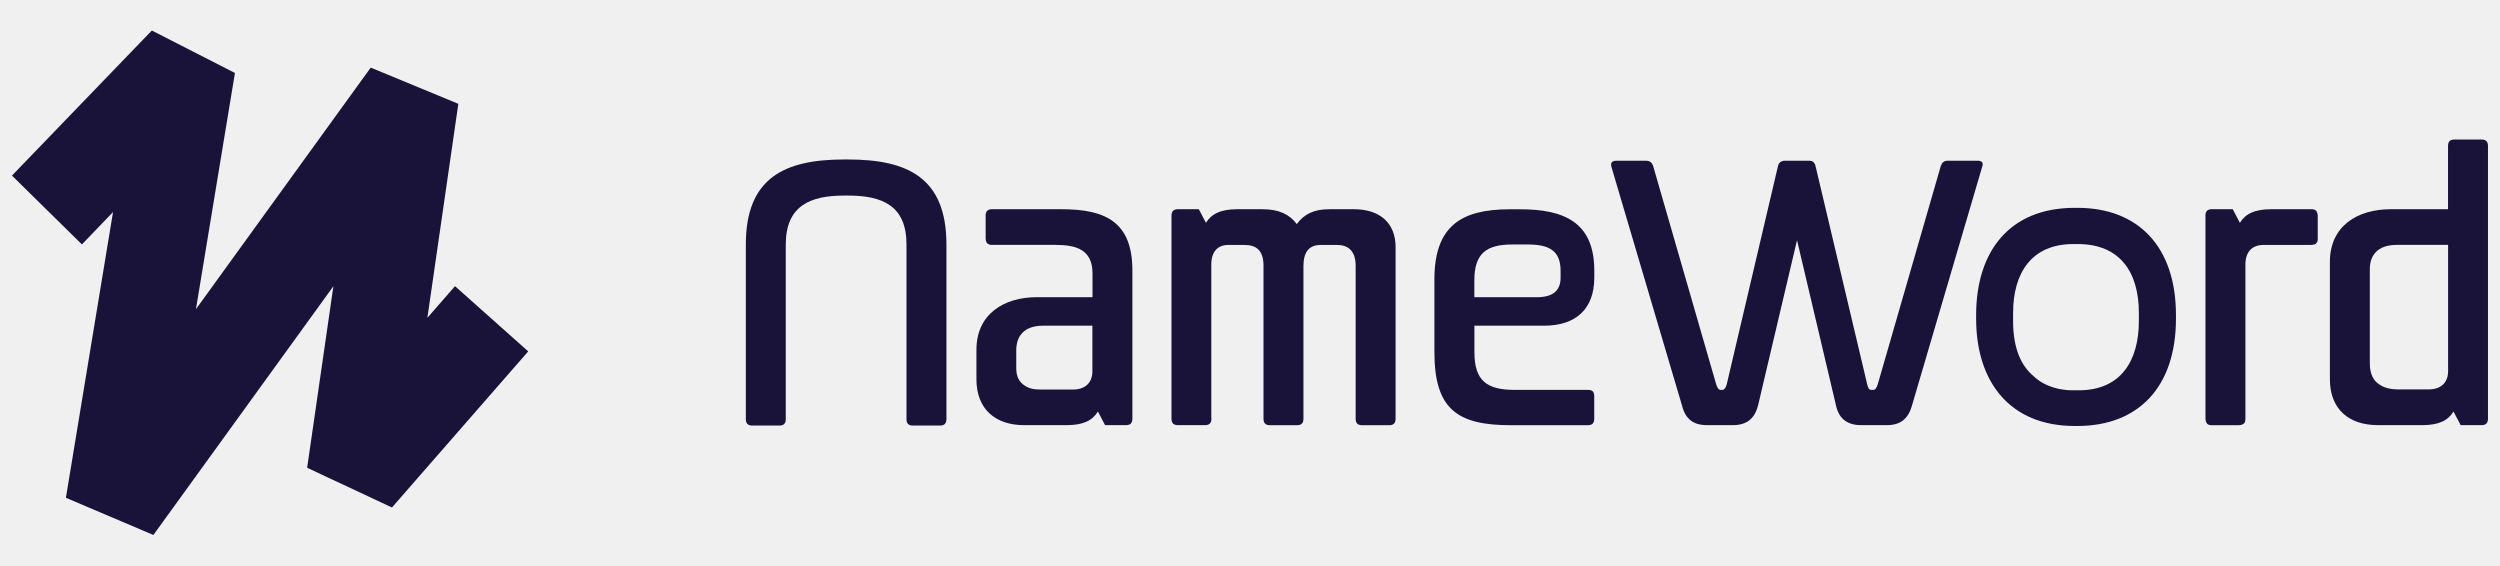
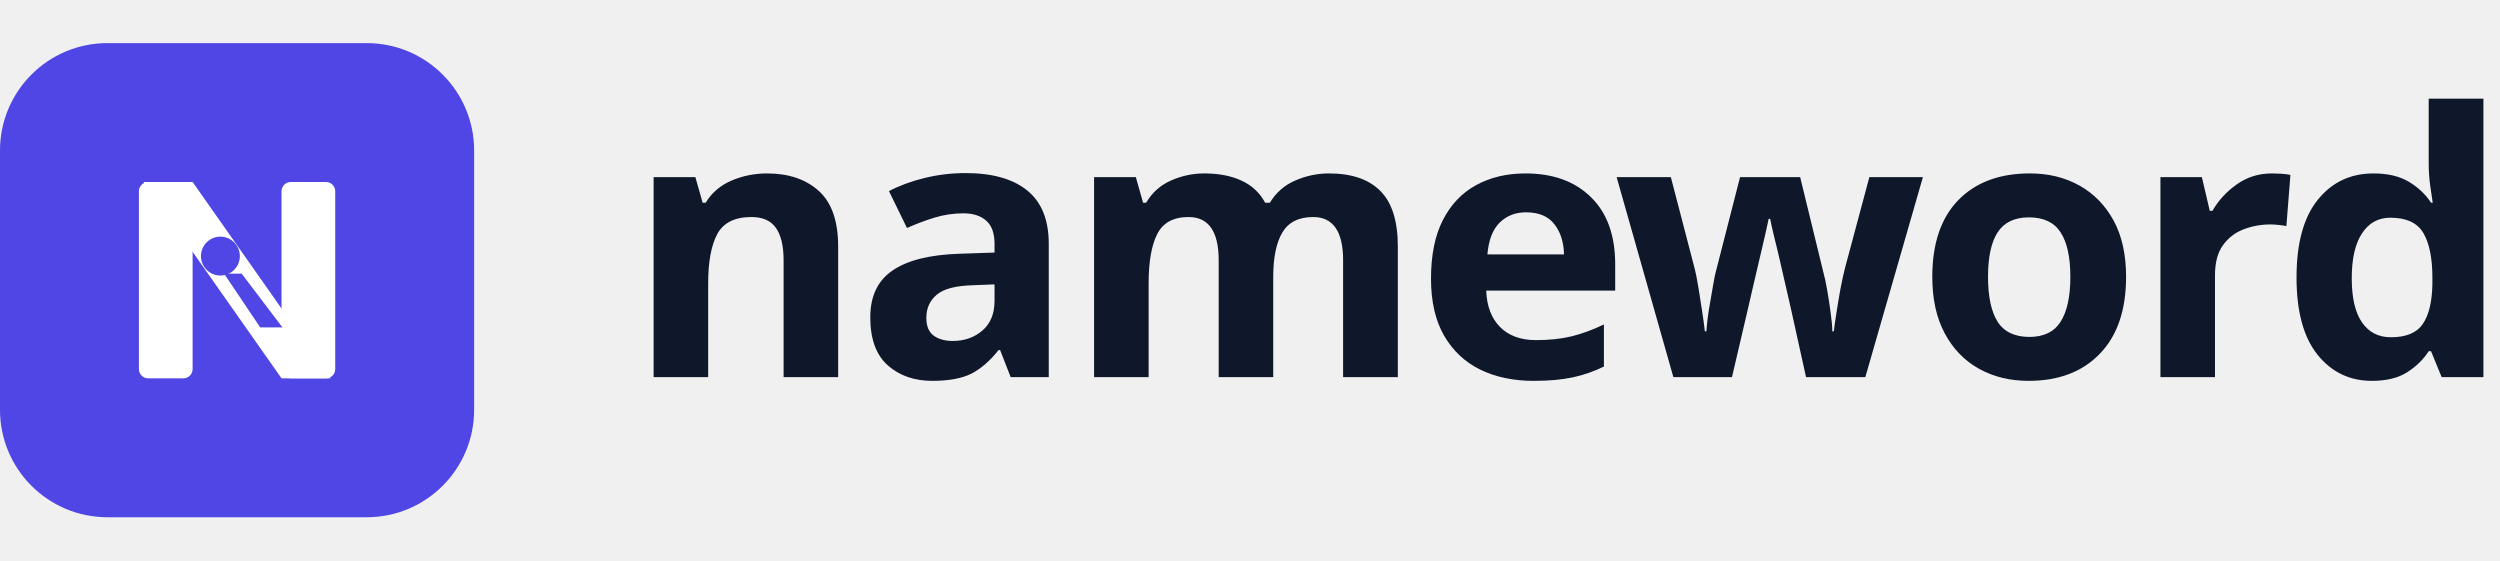
- <svg xmlns="http://www.w3.org/2000/svg" width="168" height="38" viewBox="0 0 168 38" fill="none">
-   <path d="M10.308 35.95L4.428 33.452L7.596 14.25L5.504 16.425L0.804 11.8L10.204 2.05L15.788 4.904L13.168 20.775L24.912 4.544L30.8 6.977L28.72 21.357L30.576 19.23L35.496 23.613L26.34 34.103L20.64 31.435L22.404 19.234L10.308 35.95Z" fill="#191339" />
-   <path d="M63.6 28.168C63.6 28.455 63.46 28.597 63.176 28.597H61.34C61.056 28.597 60.916 28.455 60.916 28.168V16.429C60.916 13.829 59.308 13.142 56.988 13.142H56.732C54.444 13.142 52.804 13.829 52.804 16.429V28.168C52.804 28.455 52.664 28.597 52.38 28.597H50.544C50.26 28.597 50.12 28.455 50.12 28.168V16.429C50.12 11.946 52.72 10.717 56.732 10.717H56.988C61 10.717 63.6 11.946 63.6 16.429V28.168Z" fill="#191339" />
-   <path d="M66.232 14.489C66.232 14.202 66.372 14.06 66.656 14.06H71.348C74.288 14.06 76.096 14.917 76.096 18.171V28.14C76.096 28.427 75.956 28.569 75.672 28.569H74.26L73.78 27.655C73.412 28.258 72.792 28.569 71.688 28.569H68.808C66.94 28.569 65.616 27.542 65.616 25.484V23.512C65.616 21.086 67.48 19.97 69.684 19.97H73.416V18.369C73.416 16.769 72.312 16.457 70.928 16.457H66.66C66.376 16.457 66.236 16.316 66.236 16V14.485L66.232 14.489ZM73.408 21.887H70.1C68.8 21.887 68.292 22.602 68.292 23.544V24.745C68.292 25.343 68.52 25.686 68.828 25.889C69.14 26.119 69.508 26.176 69.904 26.176H72.108C72.9 26.176 73.408 25.747 73.408 24.947V21.89V21.887Z" fill="#191339" />
-   <path d="M81.408 28.14C81.408 28.427 81.268 28.569 80.984 28.569H79.148C78.864 28.569 78.724 28.427 78.724 28.14V14.489C78.724 14.202 78.864 14.06 79.148 14.06H80.56L81.04 14.974C81.408 14.375 82.028 14.06 83.132 14.06H84.856C85.928 14.06 86.664 14.404 87.144 15.059C87.624 14.4 88.276 14.06 89.32 14.06H90.988C92.712 14.06 93.784 14.974 93.784 16.603V28.144C93.784 28.431 93.644 28.573 93.36 28.573H91.524C91.24 28.573 91.1 28.431 91.1 28.144V17.86C91.1 16.833 90.564 16.461 89.856 16.461H88.752C87.932 16.461 87.592 16.975 87.592 17.888V28.144C87.592 28.431 87.452 28.573 87.168 28.573H85.332C85.048 28.573 84.908 28.431 84.908 28.144V17.86C84.908 16.833 84.428 16.461 83.636 16.461H82.532C81.824 16.461 81.4 16.918 81.4 17.775V28.144L81.408 28.14Z" fill="#191339" />
-   <path d="M106.708 26.2C106.992 26.2 107.132 26.313 107.132 26.628V28.144C107.132 28.431 106.992 28.573 106.708 28.573H101.508C97.92 28.573 96.392 27.485 96.392 23.661V18.778C96.392 15.208 98.172 14.064 101.452 14.064H102.16C105.044 14.064 107.136 14.893 107.136 18.175V18.66C107.136 20.742 105.92 21.886 103.772 21.886H99.08V23.657C99.08 25.602 99.928 26.2 101.792 26.2H106.712H106.708ZM104.872 18.2C104.872 16.829 104.08 16.429 102.668 16.429H101.62C99.896 16.429 99.076 17.027 99.076 18.83V19.974H103.26C104.304 19.974 104.872 19.574 104.872 18.66V18.204V18.2Z" fill="#191339" />
-   <path d="M118.128 27.283C117.9 28.168 117.336 28.569 116.46 28.569H114.708C113.804 28.569 113.268 28.168 113.04 27.283L108.292 11.23C108.208 10.943 108.32 10.802 108.604 10.802H110.608C110.864 10.802 111.004 10.915 111.088 11.145L115.328 25.828C115.412 26.054 115.468 26.2 115.64 26.2H115.752C115.864 26.2 115.98 26.058 116.036 25.828L119.484 11.145C119.54 10.915 119.712 10.802 119.936 10.802H121.604C121.8 10.802 121.944 10.915 122 11.145L125.476 25.828C125.532 26.054 125.588 26.2 125.76 26.2H125.872C126.04 26.2 126.1 26.058 126.184 25.828L130.424 11.145C130.508 10.915 130.652 10.802 130.876 10.802H132.912C133.196 10.802 133.308 10.943 133.196 11.23L128.476 27.283C128.22 28.168 127.684 28.569 126.808 28.569H125.056C124.18 28.569 123.588 28.168 123.388 27.283L120.76 16.142L118.132 27.283H118.128Z" fill="#191339" />
-   <path d="M139.412 28.625C135.06 28.625 132.796 25.654 132.796 21.425V21.167C132.796 16.91 135.028 13.967 139.412 13.967H139.608C143.676 13.967 146.224 16.566 146.224 21.167V21.425C146.224 26.026 143.68 28.625 139.608 28.625H139.412ZM139.692 26.228C142.516 26.228 143.732 24.255 143.732 21.571V21.029C143.732 18.288 142.46 16.401 139.632 16.401H139.32C136.524 16.401 135.28 18.345 135.28 21.029V21.571C135.28 23.459 135.844 24.599 136.664 25.286C137.428 26.002 138.444 26.228 139.292 26.228H139.688H139.692Z" fill="#191339" />
-   <path d="M148.204 14.489C148.204 14.202 148.344 14.06 148.628 14.06H150.04L150.52 14.974C150.888 14.375 151.508 14.06 152.612 14.06H155.328C155.612 14.06 155.724 14.173 155.752 14.489V16.033C155.752 16.32 155.64 16.433 155.328 16.461H152.108C151.316 16.461 150.892 16.947 150.892 17.775V28.144C150.892 28.431 150.78 28.545 150.468 28.573H148.632C148.348 28.573 148.236 28.46 148.208 28.144V14.493L148.204 14.489Z" fill="#191339" />
-   <path d="M165.356 28.569L164.876 27.655C164.508 28.257 163.888 28.569 162.784 28.569H159.788C157.896 28.569 156.568 27.542 156.568 25.484V17.601C156.568 15.176 158.436 14.06 160.636 14.06H164.508V9.803C164.508 9.516 164.648 9.375 164.932 9.375H166.768C167.052 9.375 167.192 9.52 167.192 9.803V28.14C167.192 28.427 167.052 28.569 166.768 28.569H165.356ZM164.508 16.457H161.06C159.76 16.457 159.252 17.173 159.252 18.082V24.425C159.252 25.141 159.508 25.597 159.876 25.824C160.216 26.078 160.696 26.167 161.12 26.167H163.212C164.004 26.167 164.512 25.739 164.512 24.939V16.457H164.508Z" fill="#191339" />
+ <svg xmlns="http://www.w3.org/2000/svg" viewBox="0 0 232 52" fill="none" role="img" aria-label="Nameword">
+   <svg x="0" y="4" width="44" height="44" viewBox="0 0 512 512">
+     <rect width="512" height="512" rx="116" fill="#4F46E5" />
+     <g fill="#FFFFFF">
+       <rect x="150" y="150" width="58" height="212" rx="10" />
+       <rect x="304" y="150" width="58" height="212" rx="10" />
+       <path d="M155 150 H208 L357 362 H304 Z" />
+     </g>
+     <g fill="#4F46E5">
+       <circle cx="238" cy="230" r="21" />
+       <path d="M242 249 L261 249 L305 307 L281 307 Z" />
+     </g>
+   </svg>
+   <text x="58" y="35" font-family="Outfit, 'Plus Jakarta Sans', sans-serif" font-size="34" font-weight="700" letter-spacing="-1" fill="#0F172A">nameword</text>
</svg>
